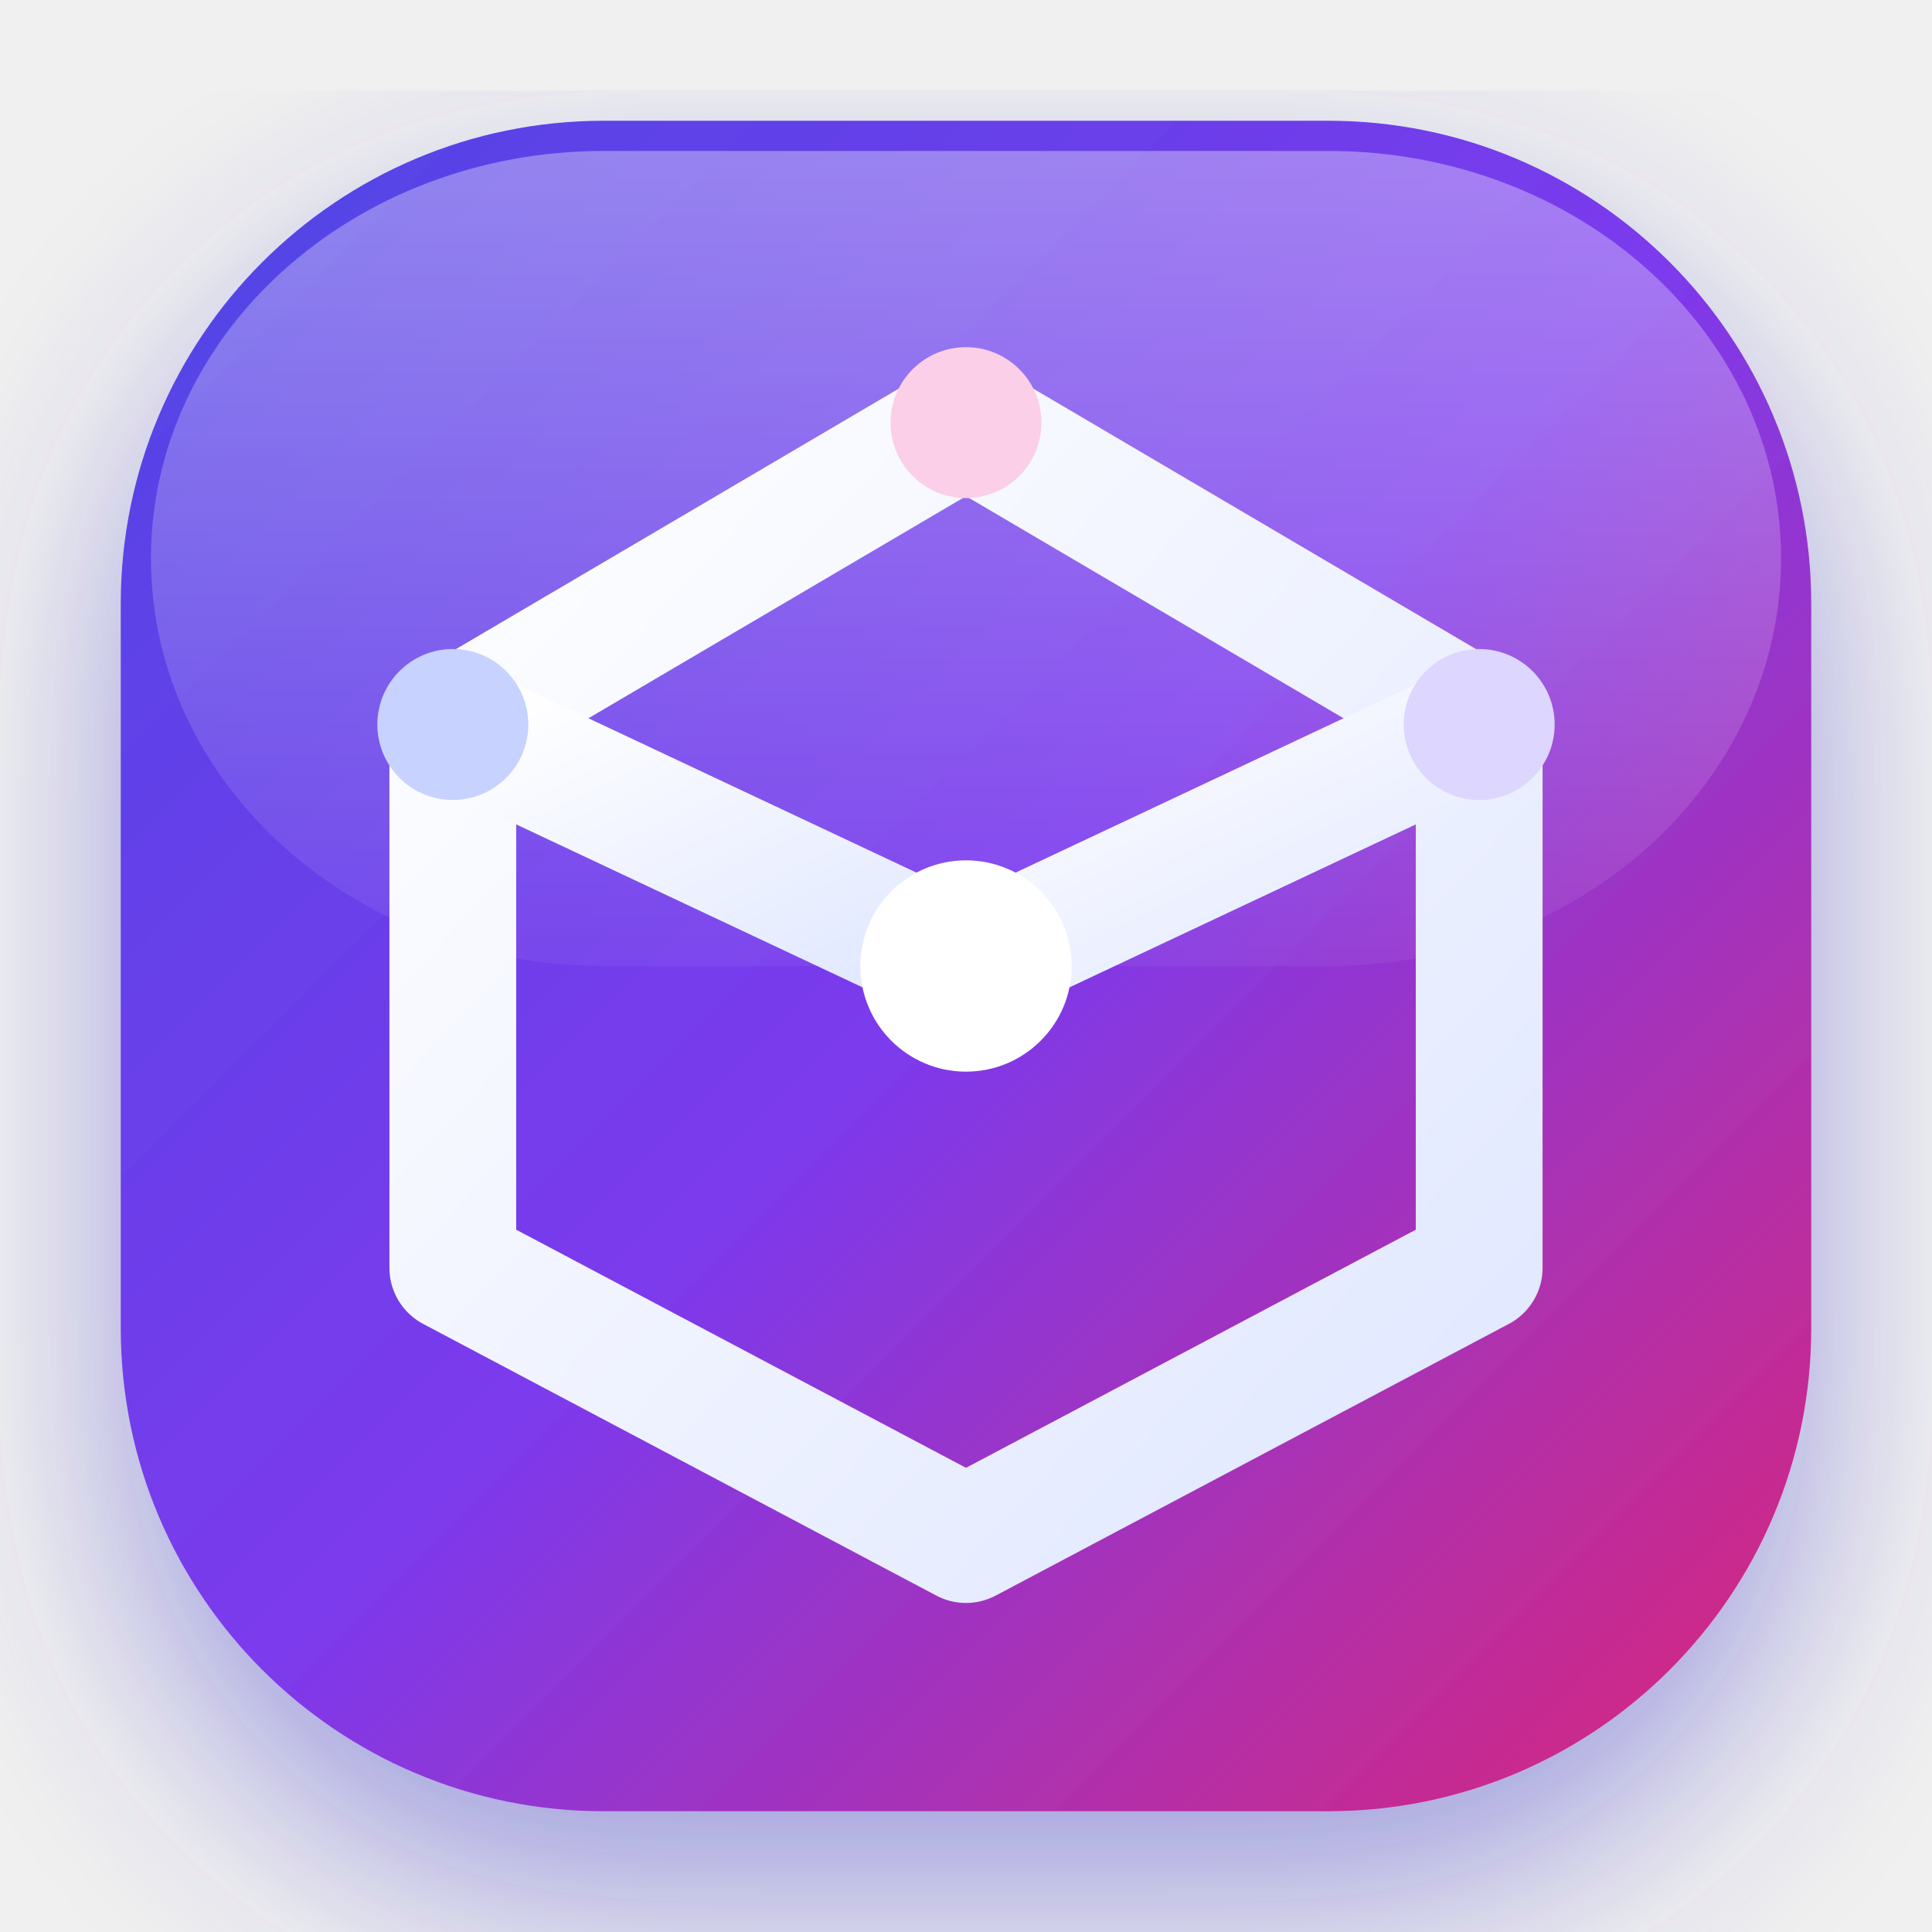
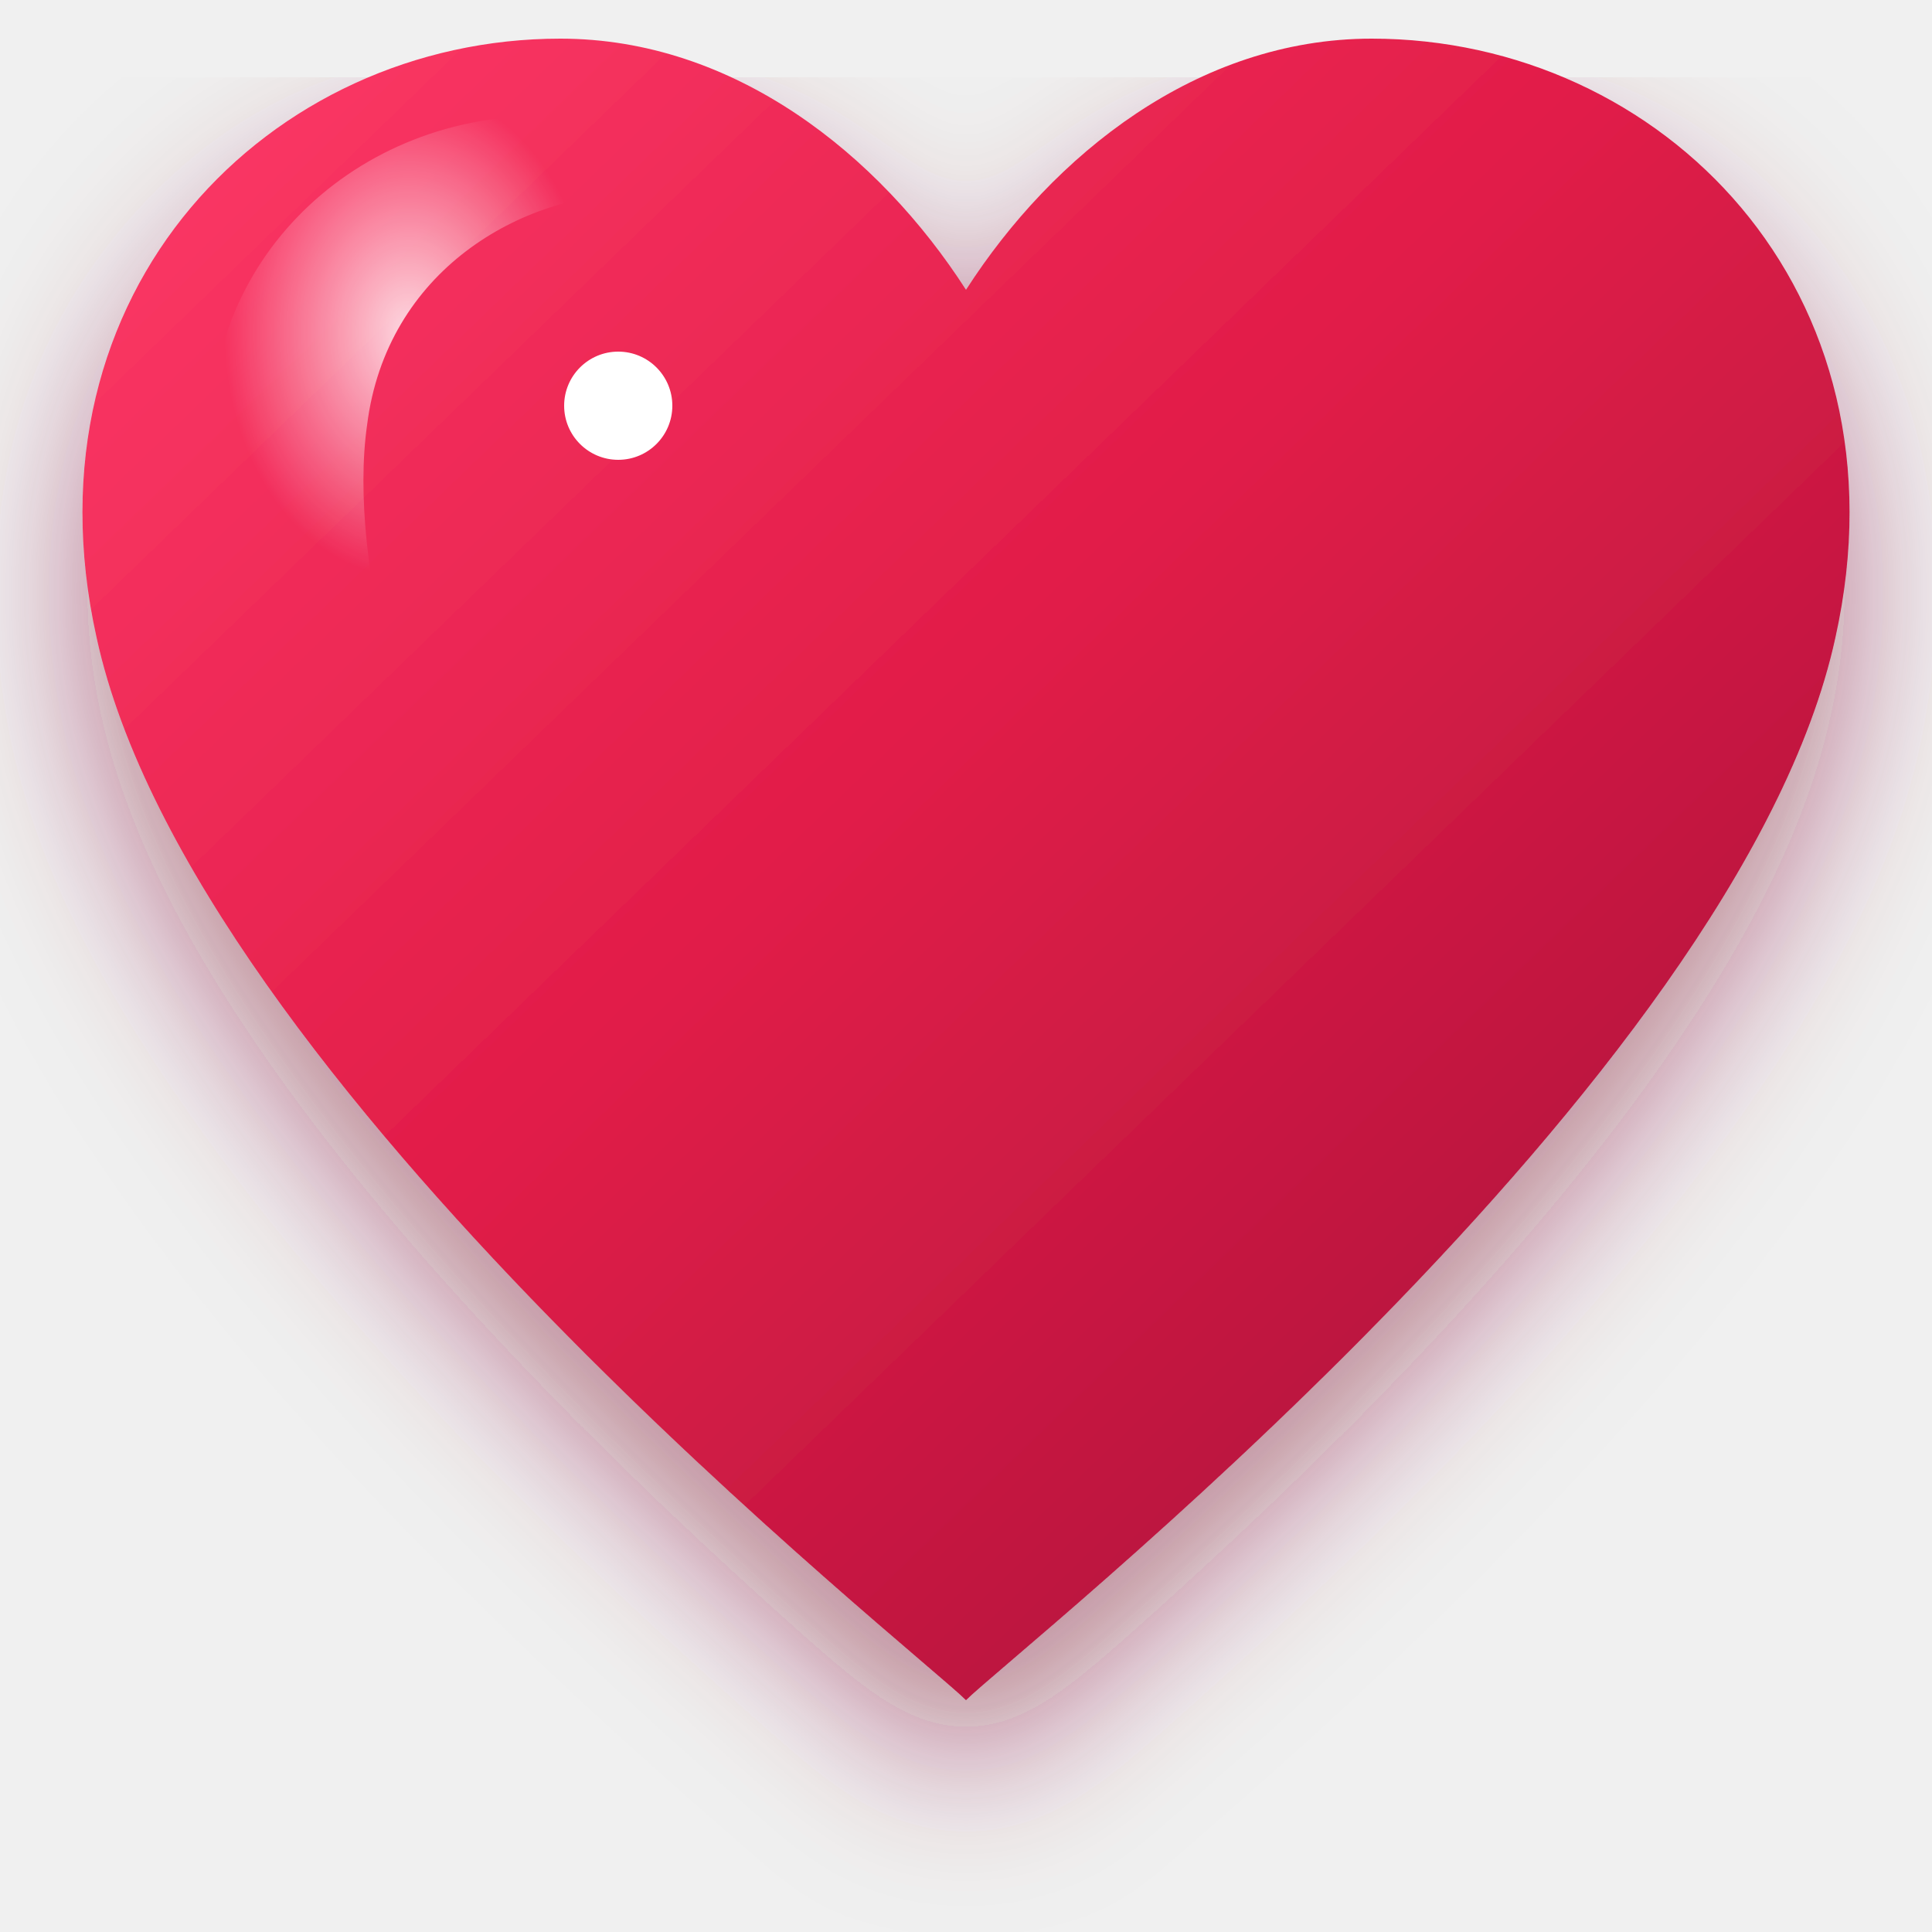
- <svg xmlns="http://www.w3.org/2000/svg" viewBox="0 0 64 64" width="64" height="64">
+ <svg xmlns="http://www.w3.org/2000/svg" viewBox="0 0 100 100" width="100" height="100">
  <defs>
-     <linearGradient id="spGrad" x1="0%" y1="0%" x2="100%" y2="100%">
-       <stop offset="0%" stop-color="#4F46E5" />
-       <stop offset="50%" stop-color="#7C3AED" />
-       <stop offset="100%" stop-color="#DB2777" />
+     <linearGradient id="heartGrad" x1="0%" y1="0%" x2="100%" y2="100%">
+       <stop offset="0%" stop-color="#FF3B69" />
+       <stop offset="45%" stop-color="#E11D48" />
+       <stop offset="100%" stop-color="#9F1239" />
    </linearGradient>
-     <linearGradient id="glassGrad" x1="0%" y1="0%" x2="0%" y2="100%">
-       <stop offset="0%" stop-color="#FFFFFF" stop-opacity="0.35" />
-       <stop offset="100%" stop-color="#FFFFFF" stop-opacity="0.05" />
-     </linearGradient>
-     <linearGradient id="strokeGrad" x1="0%" y1="0%" x2="100%" y2="100%">
-       <stop offset="0%" stop-color="#FFFFFF" />
-       <stop offset="100%" stop-color="#E0E7FF" />
-     </linearGradient>
-     <filter id="spShadow" x="-20%" y="-20%" width="140%" height="140%">
-       <feDropShadow dx="0" dy="3" stdDeviation="3.5" flood-color="#4338CA" flood-opacity="0.45" />
+     <radialGradient id="heartShine" cx="30%" cy="25%" r="40%">
+       <stop offset="0%" stop-color="#FFFFFF" stop-opacity="0.85" />
+       <stop offset="70%" stop-color="#FFFFFF" stop-opacity="0" />
+     </radialGradient>
+     <filter id="heartShadow" x="-20%" y="-20%" width="140%" height="140%">
+       <feDropShadow dx="0" dy="4" stdDeviation="4" flood-color="#881337" flood-opacity="0.5" />
    </filter>
  </defs>
-   <rect x="4" y="4" width="56" height="56" rx="16" fill="url(#spGrad)" filter="url(#spShadow)" />
-   <rect x="5" y="5" width="54" height="27" rx="15" fill="url(#glassGrad)" />
-   <g fill="none" stroke="url(#strokeGrad)" stroke-width="4.2" stroke-linecap="round" stroke-linejoin="round">
-     <path d="M32 14 L49 24 L49 42 L32 51 L15 42 L15 24 Z" />
-     <path d="M32 32 L32 51" />
-     <path d="M32 32 L49 24" />
-     <path d="M32 32 L15 24" />
-   </g>
-   <circle cx="32" cy="32" r="3.5" fill="#FFFFFF" />
-   <circle cx="32" cy="14" r="2.5" fill="#FBCFE8" />
-   <circle cx="49" cy="24" r="2.5" fill="#DDD6FE" />
-   <circle cx="15" cy="24" r="2.5" fill="#C7D2FE" />
+   <path d="M 50,88 C 47.5,85.5 10,56 5,33 C 1,15 14,2 29,2 C 38,2 45.5,8 50,15 C 54.5,8 62,2 71,2 C 86,2 99,15 95,33 C 90,56 52.5,85.5 50,88 Z" fill="url(#heartGrad)" filter="url(#heartShadow)" />
+   <path d="M 28,6 C 18,6 10,14 11,24 C 11.5,30 15,41 27,51 C 21,41 18,29 19,22 C 20,14 27,10 33,10 C 37,10 42,13 45,17 C 41,11 35,6 28,6 Z" fill="url(#heartShine)" opacity="0.95" />
+   <circle cx="32" cy="21" r="2.8" fill="#FFFFFF" />
</svg>
